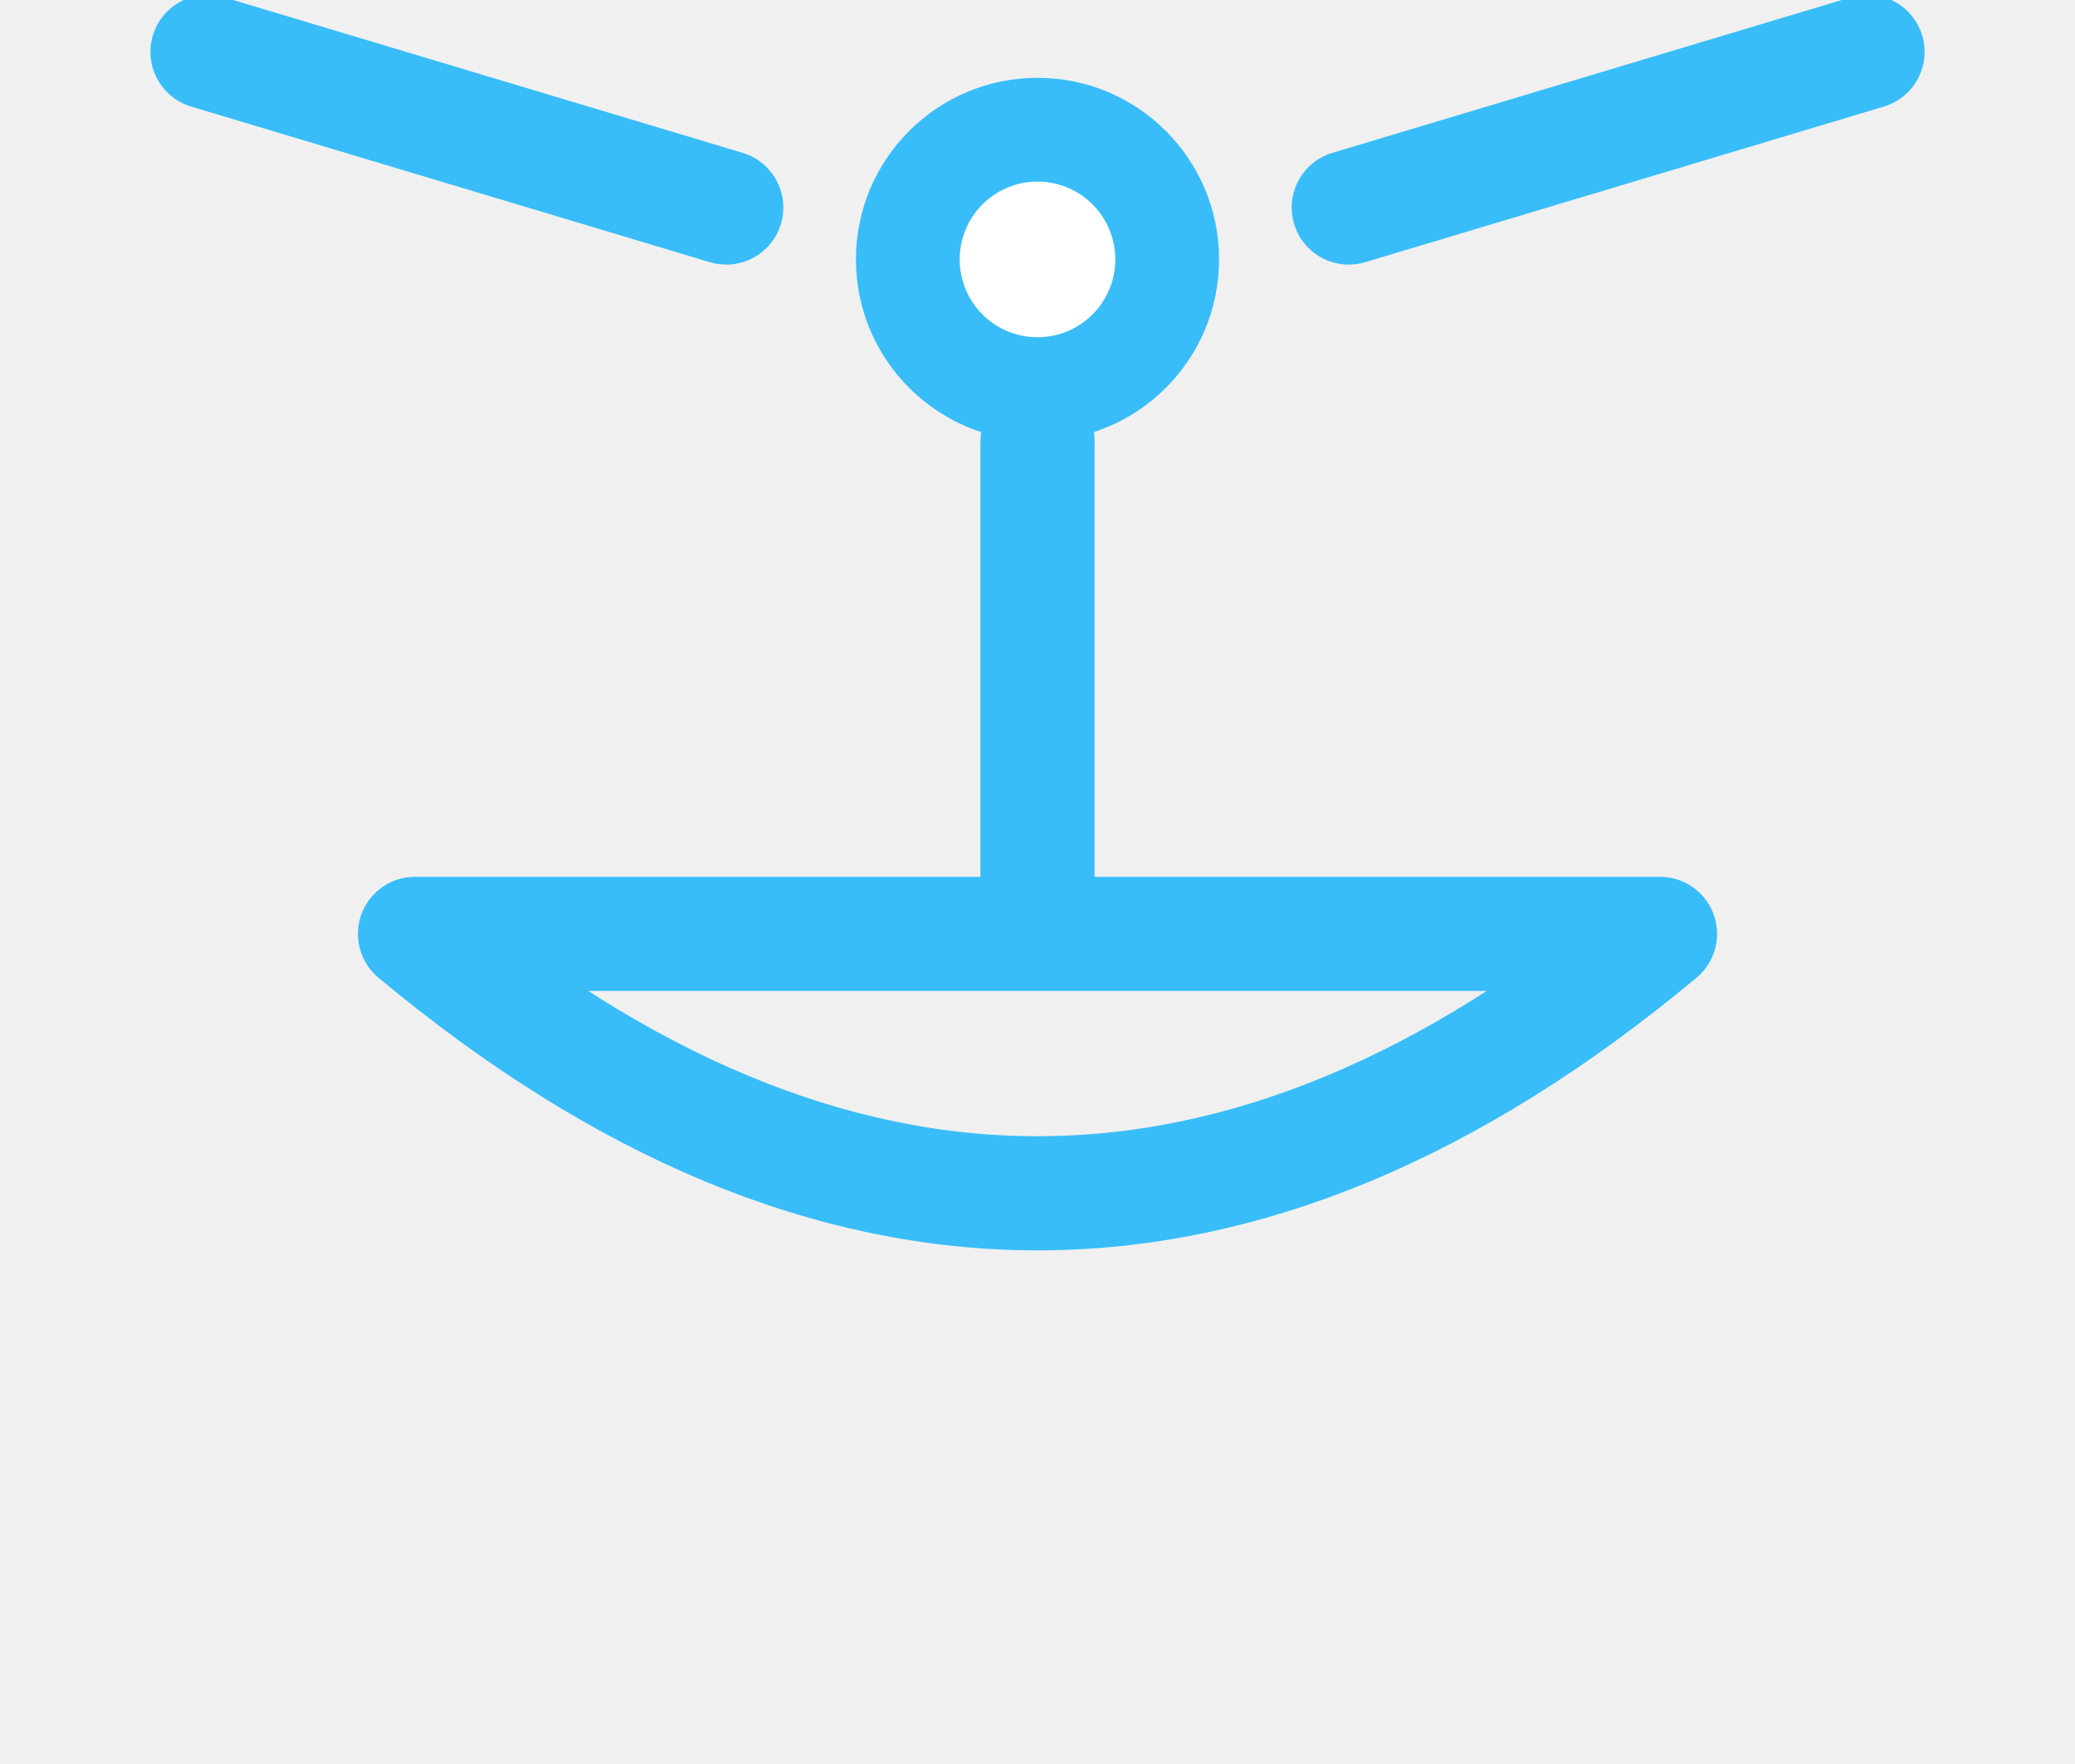
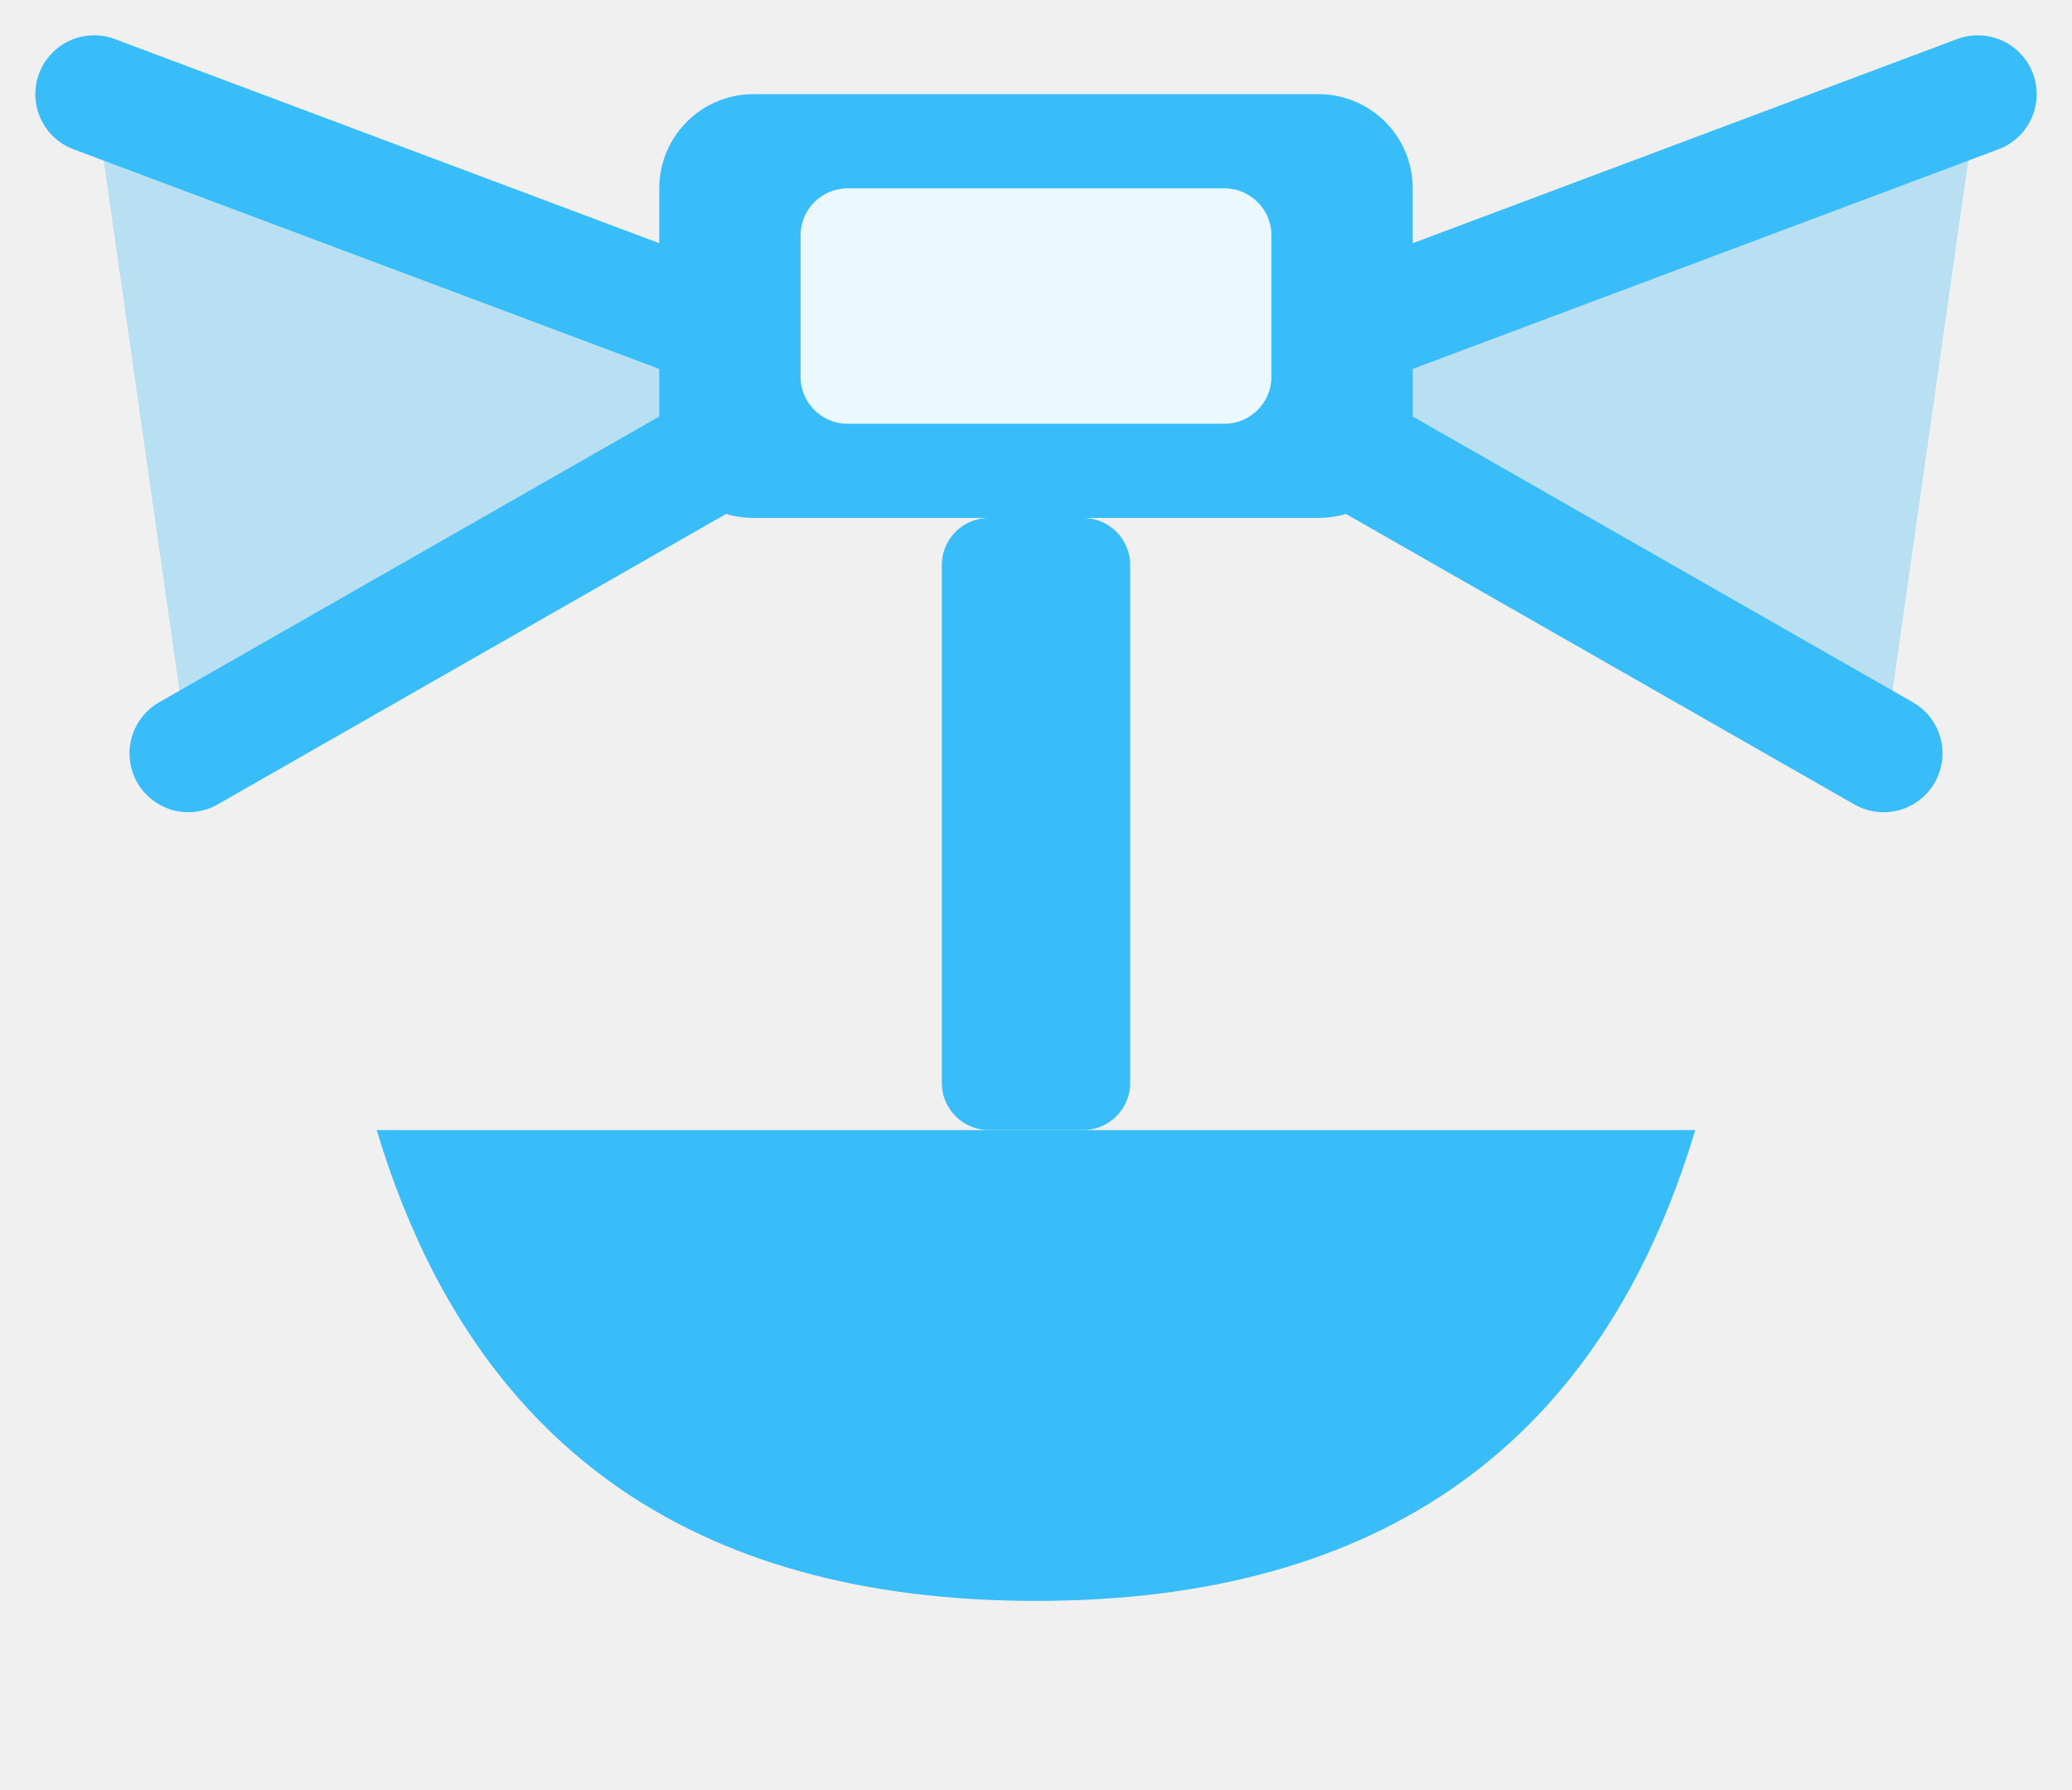
- <svg xmlns="http://www.w3.org/2000/svg" viewBox="0 0 40 34" fill="none">
-   <line x1="14" y1="4" x2="4" y2="1" stroke="#38bdf8" stroke-width="2.2" stroke-linecap="round" />
-   <line x1="26" y1="4" x2="36" y2="1" stroke="#38bdf8" stroke-width="2.2" stroke-linecap="round" />
-   <circle cx="20" cy="5" r="3.5" fill="#38bdf8" />
-   <circle cx="20" cy="5" r="1.5" fill="white" />
-   <path d="M20 8.5 L20 18 M8 18 L32 18 M8 18 Q20 28 32 18" stroke="#38bdf8" stroke-width="2.2" stroke-linecap="round" stroke-linejoin="round" fill="none" />
+ <svg xmlns="http://www.w3.org/2000/svg" viewBox="0 0 44 38" fill="none">
+   <path d="M18 8 L2 2 L4 16 Z" fill="#38bdf8" opacity="0.3" />
+   <path d="M26 8 L42 2 L40 16 Z" fill="#38bdf8" opacity="0.3" />
+   <line x1="18" y1="8" x2="2" y2="2" stroke="#38bdf8" stroke-width="2.5" stroke-linecap="round" />
+   <line x1="18" y1="8" x2="4" y2="16" stroke="#38bdf8" stroke-width="2.5" stroke-linecap="round" />
+   <line x1="26" y1="8" x2="42" y2="2" stroke="#38bdf8" stroke-width="2.5" stroke-linecap="round" />
+   <line x1="26" y1="8" x2="40" y2="16" stroke="#38bdf8" stroke-width="2.5" stroke-linecap="round" />
+   <rect x="14" y="2" width="16" height="9" rx="2" fill="#38bdf8" />
+   <rect x="17" y="4" width="10" height="5" rx="1" fill="white" opacity="0.9" />
+   <rect x="20" y="11" width="4" height="13" rx="1" fill="#38bdf8" />
+   <path d="M8 24 L36 24 Q33 34 22 34 Q11 34 8 24 Z" fill="#38bdf8" />
</svg>
